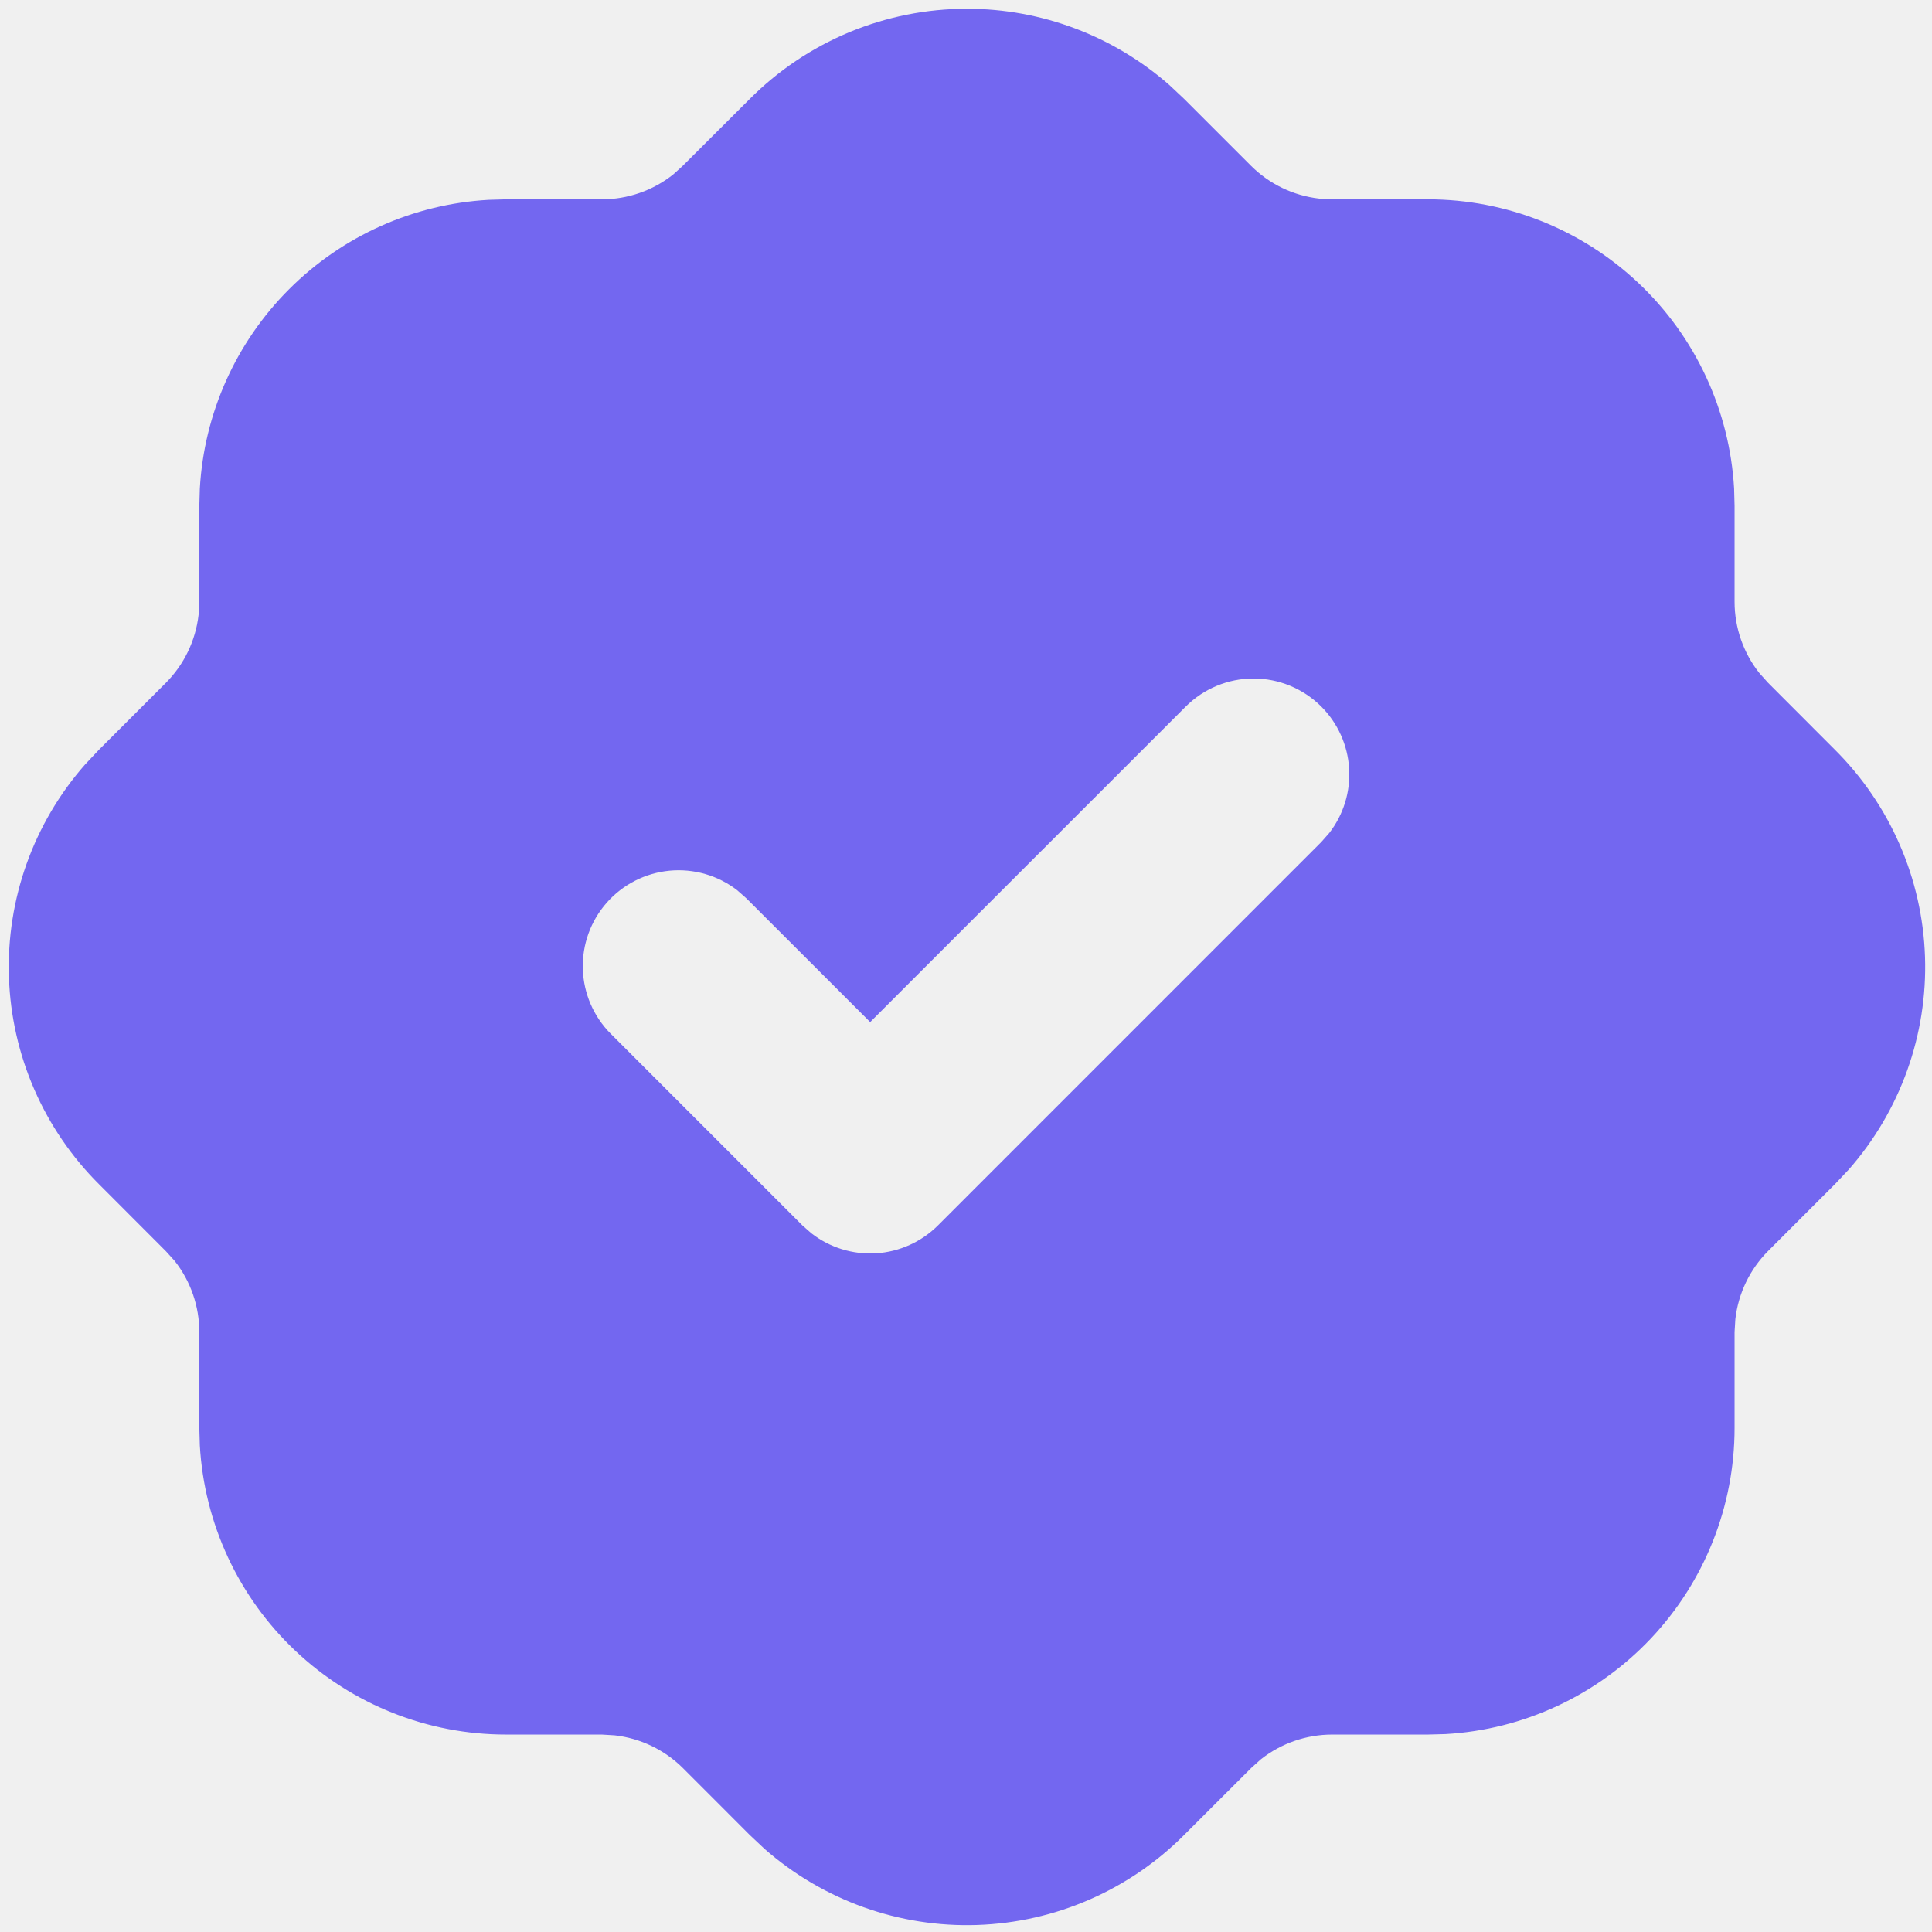
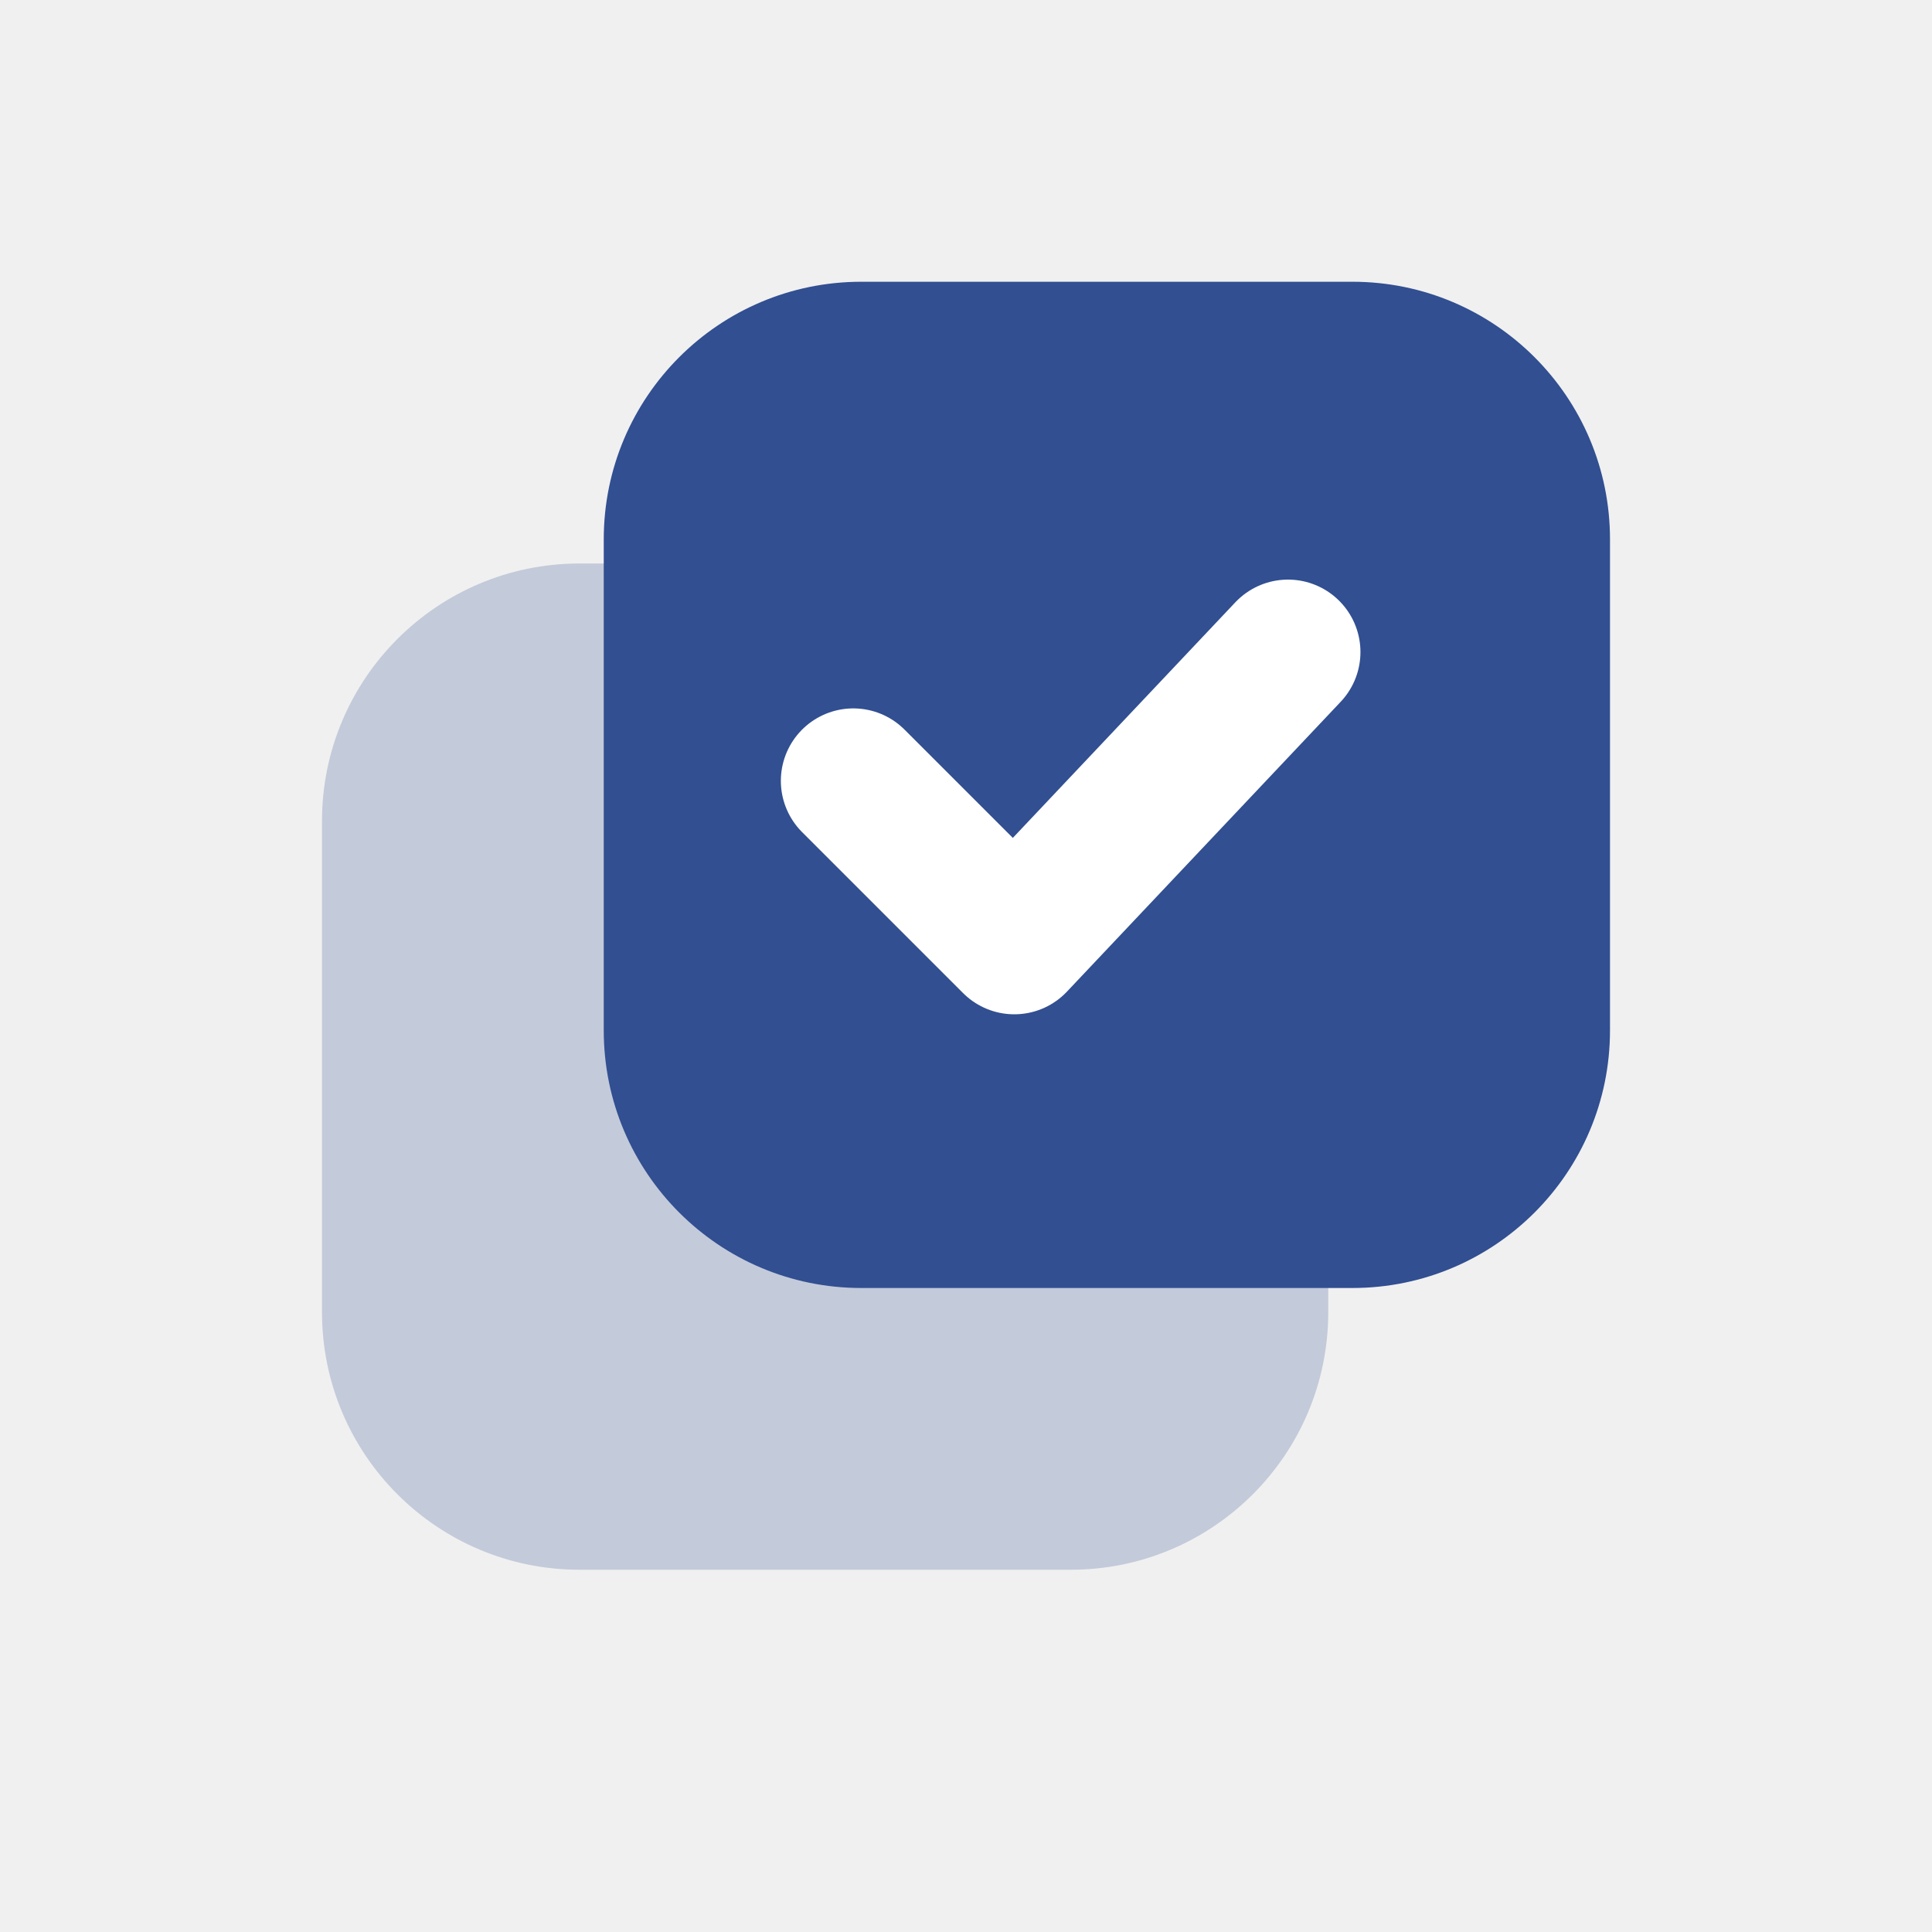
- <svg xmlns="http://www.w3.org/2000/svg" width="42" height="42" viewBox="0 0 42 42" fill="none">
-   <path d="M21.021 0.19C22.641 0.19 24.206 0.78 25.423 1.85L25.744 2.152L27.198 3.606C27.597 4.003 28.118 4.253 28.677 4.317L28.958 4.333H31.042C32.744 4.333 34.382 4.985 35.62 6.154C36.858 7.323 37.601 8.921 37.698 10.621L37.708 11V13.083C37.708 13.646 37.9 14.194 38.246 14.631L38.433 14.84L39.885 16.294C41.089 17.491 41.791 19.101 41.848 20.798C41.905 22.494 41.312 24.148 40.192 25.423L39.889 25.744L38.435 27.198C38.039 27.597 37.789 28.118 37.725 28.677L37.708 28.958V31.042C37.708 32.744 37.057 34.382 35.888 35.62C34.719 36.858 33.121 37.601 31.421 37.698L31.042 37.708H28.958C28.397 37.709 27.851 37.898 27.41 38.246L27.202 38.433L25.748 39.885C24.551 41.089 22.94 41.791 21.244 41.848C19.548 41.905 17.893 41.312 16.619 40.192L16.298 39.89L14.844 38.435C14.445 38.039 13.924 37.789 13.364 37.725L13.083 37.708H11C9.297 37.708 7.659 37.057 6.422 35.888C5.184 34.719 4.441 33.121 4.344 31.421L4.333 31.042V28.958C4.333 28.397 4.144 27.851 3.796 27.41L3.608 27.202L2.156 25.748C0.953 24.551 0.251 22.94 0.194 21.244C0.137 19.548 0.729 17.893 1.85 16.619L2.152 16.298L3.606 14.844C4.003 14.445 4.253 13.924 4.317 13.365L4.333 13.083V11L4.344 10.621C4.437 8.986 5.128 7.443 6.286 6.286C7.443 5.128 8.986 4.437 10.621 4.344L11 4.333H13.083C13.645 4.333 14.19 4.144 14.631 3.796L14.839 3.608L16.294 2.156C16.913 1.533 17.65 1.039 18.461 0.701C19.272 0.364 20.142 0.19 21.021 0.19ZM28.723 15.36C28.332 14.97 27.802 14.75 27.25 14.75C26.698 14.75 26.168 14.97 25.777 15.36L18.917 22.219L16.223 19.527L16.027 19.354C15.608 19.03 15.082 18.878 14.555 18.928C14.028 18.979 13.54 19.227 13.19 19.624C12.84 20.021 12.654 20.537 12.67 21.066C12.687 21.595 12.903 22.098 13.277 22.473L17.444 26.64L17.64 26.812C18.04 27.123 18.541 27.277 19.047 27.246C19.553 27.214 20.031 26.998 20.39 26.64L28.723 18.306L28.896 18.11C29.207 17.71 29.361 17.209 29.329 16.703C29.297 16.196 29.082 15.719 28.723 15.36Z" fill="#7367F0" />
+ <svg xmlns="http://www.w3.org/2000/svg" viewBox="0 0 24 24" width="36" height="36" role="img" aria-label="Approval app icon">
+   <rect x="4" y="7" width="12.5" height="12.5" rx="3.2" fill="#314f91" opacity="0.24" />
+   <rect x="7.5" y="3.5" width="12.5" height="12.5" rx="3.2" fill="#314f91" />
+   <path d="m10.6 9.7 2 2 3.4-3.6" fill="none" stroke="#ffffff" stroke-width="1.8" stroke-linecap="round" stroke-linejoin="round" />
</svg>
